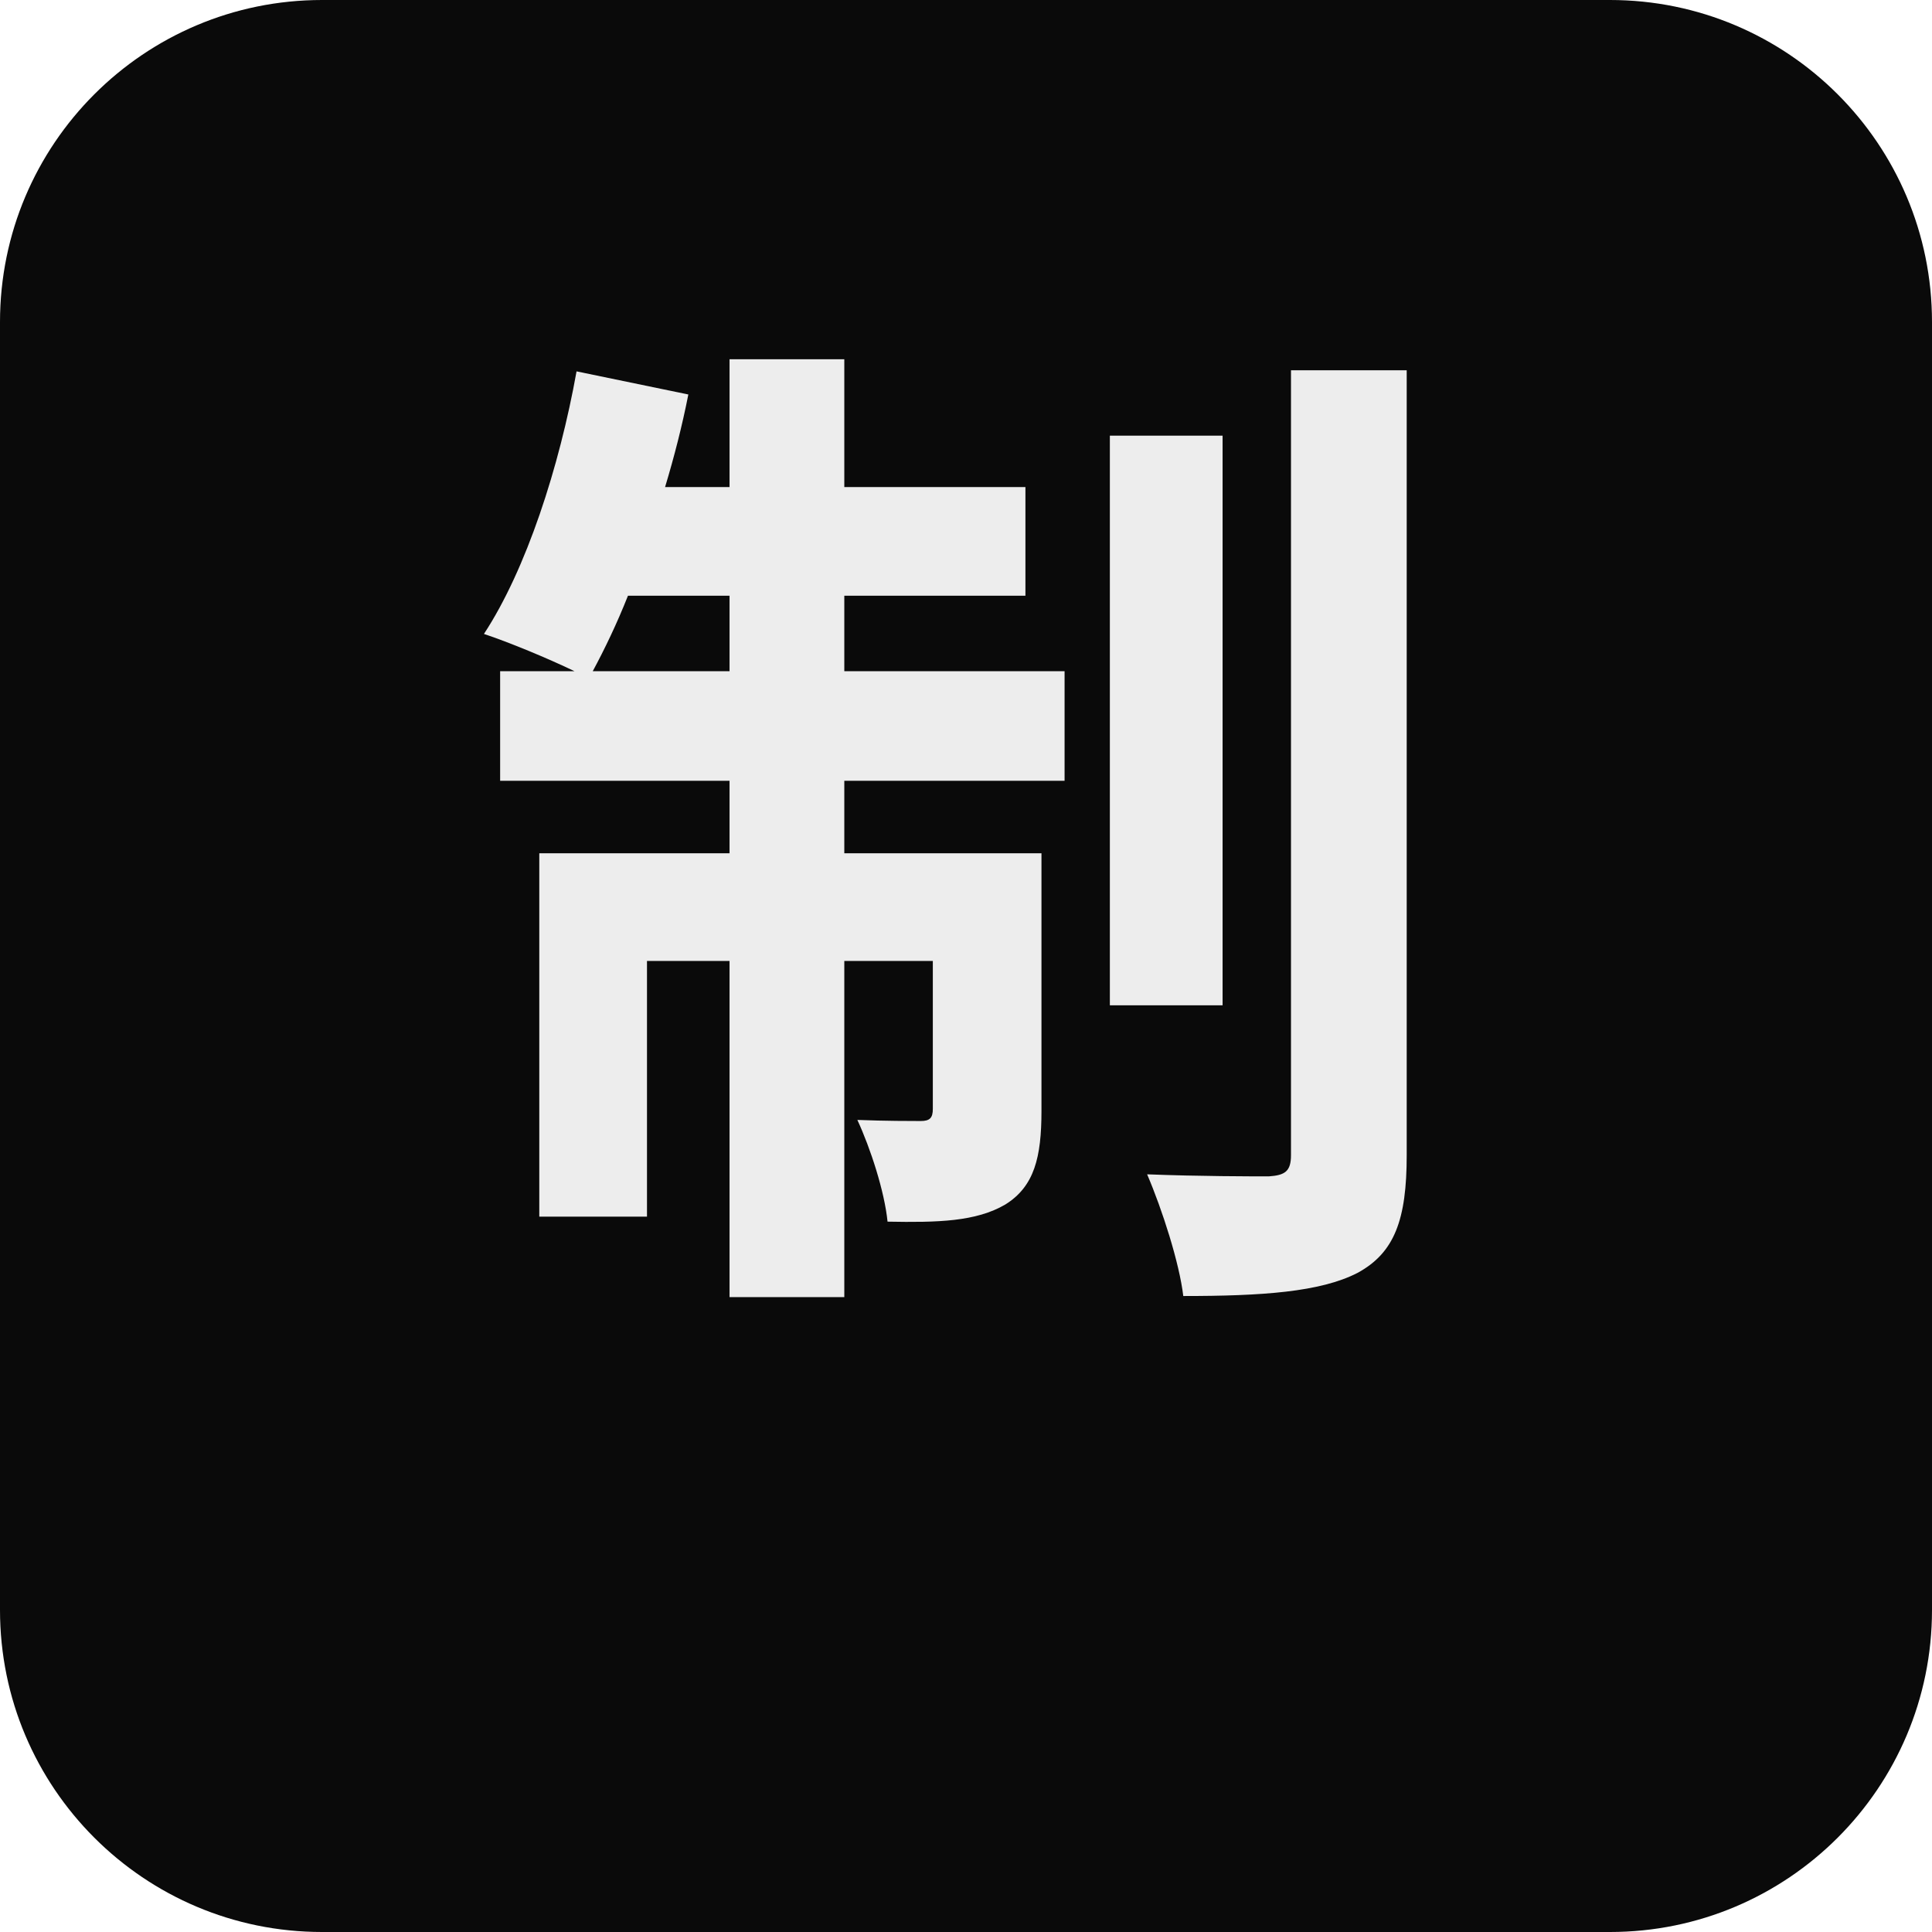
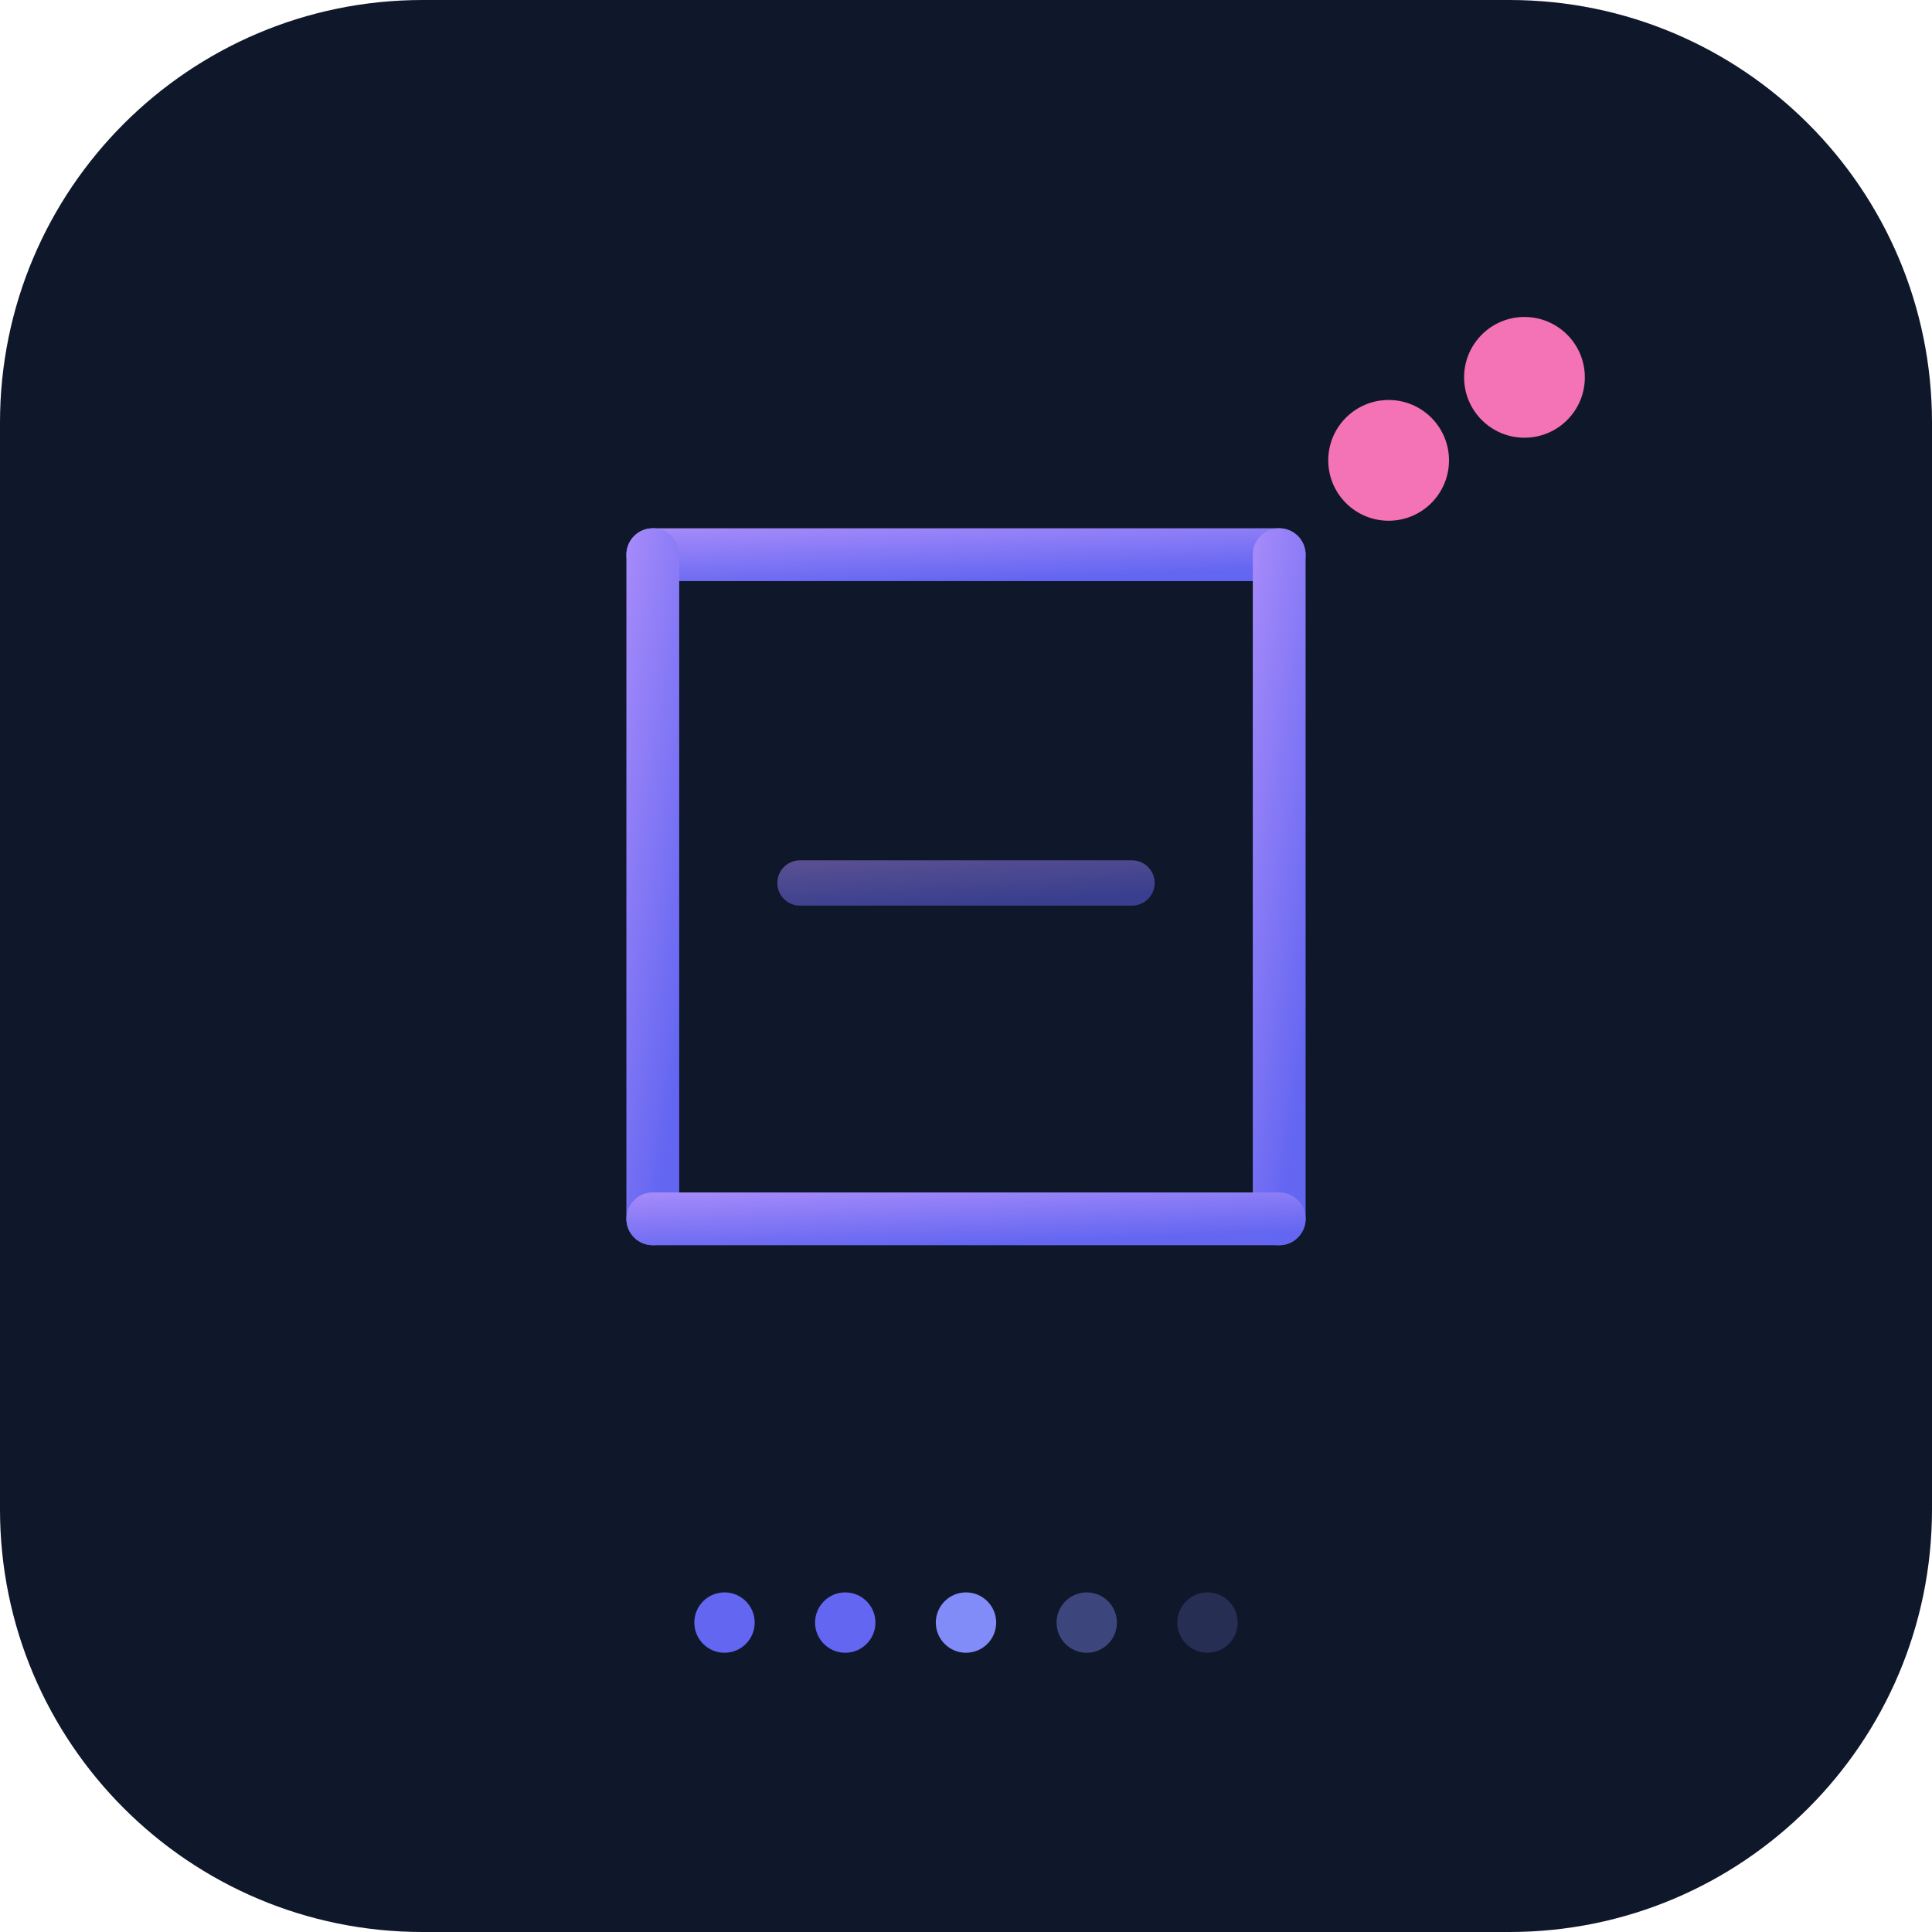
- <svg xmlns="http://www.w3.org/2000/svg" width="192" height="192" viewBox="0 0 192 192">
-   <rect width="192" height="192" rx="32" fill="#0a0a0a" />
-   <text x="96" y="120" font-family="sans-serif" font-size="100" font-weight="bold" fill="#ededed" text-anchor="middle">制</text>
+ <svg xmlns="http://www.w3.org/2000/svg" width="192" height="192" viewBox="0 0 512 512">
+   <defs>
+     <linearGradient id="g" x1="0" y1="0" x2="0.5" y2="1">
+       <stop offset="0%" stop-color="#a78bfa" />
+       <stop offset="100%" stop-color="#6366f1" />
+     </linearGradient>
+   </defs>
+   <rect width="512" height="512" rx="112" fill="#0f172a" />
+   <g transform="translate(256,230)">
+     <rect x="-90" y="-90" width="180" height="14" rx="7" fill="url(#g)" />
+     <rect x="-90" y="-90" width="14" height="190" rx="7" fill="url(#g)" />
+     <rect x="76" y="-90" width="14" height="190" rx="7" fill="url(#g)" />
+     <rect x="-90" y="86" width="180" height="14" rx="7" fill="url(#g)" />
+     <rect x="-50" y="-2" width="100" height="12" rx="6" fill="url(#g)" opacity="0.5" />
+     <circle cx="112" cy="-108" r="16" fill="#f472b6" />
+     <circle cx="148" cy="-130" r="16" fill="#f472b6" />
+   </g>
+   <circle cx="192" cy="430" r="8" fill="#6366f1" />
+   <circle cx="224" cy="430" r="8" fill="#6366f1" />
+   <circle cx="256" cy="430" r="8" fill="#818cf8" />
+   <circle cx="288" cy="430" r="8" fill="#818cf8" opacity="0.4" />
+   <circle cx="320" cy="430" r="8" fill="#818cf8" opacity="0.2" />
</svg>
